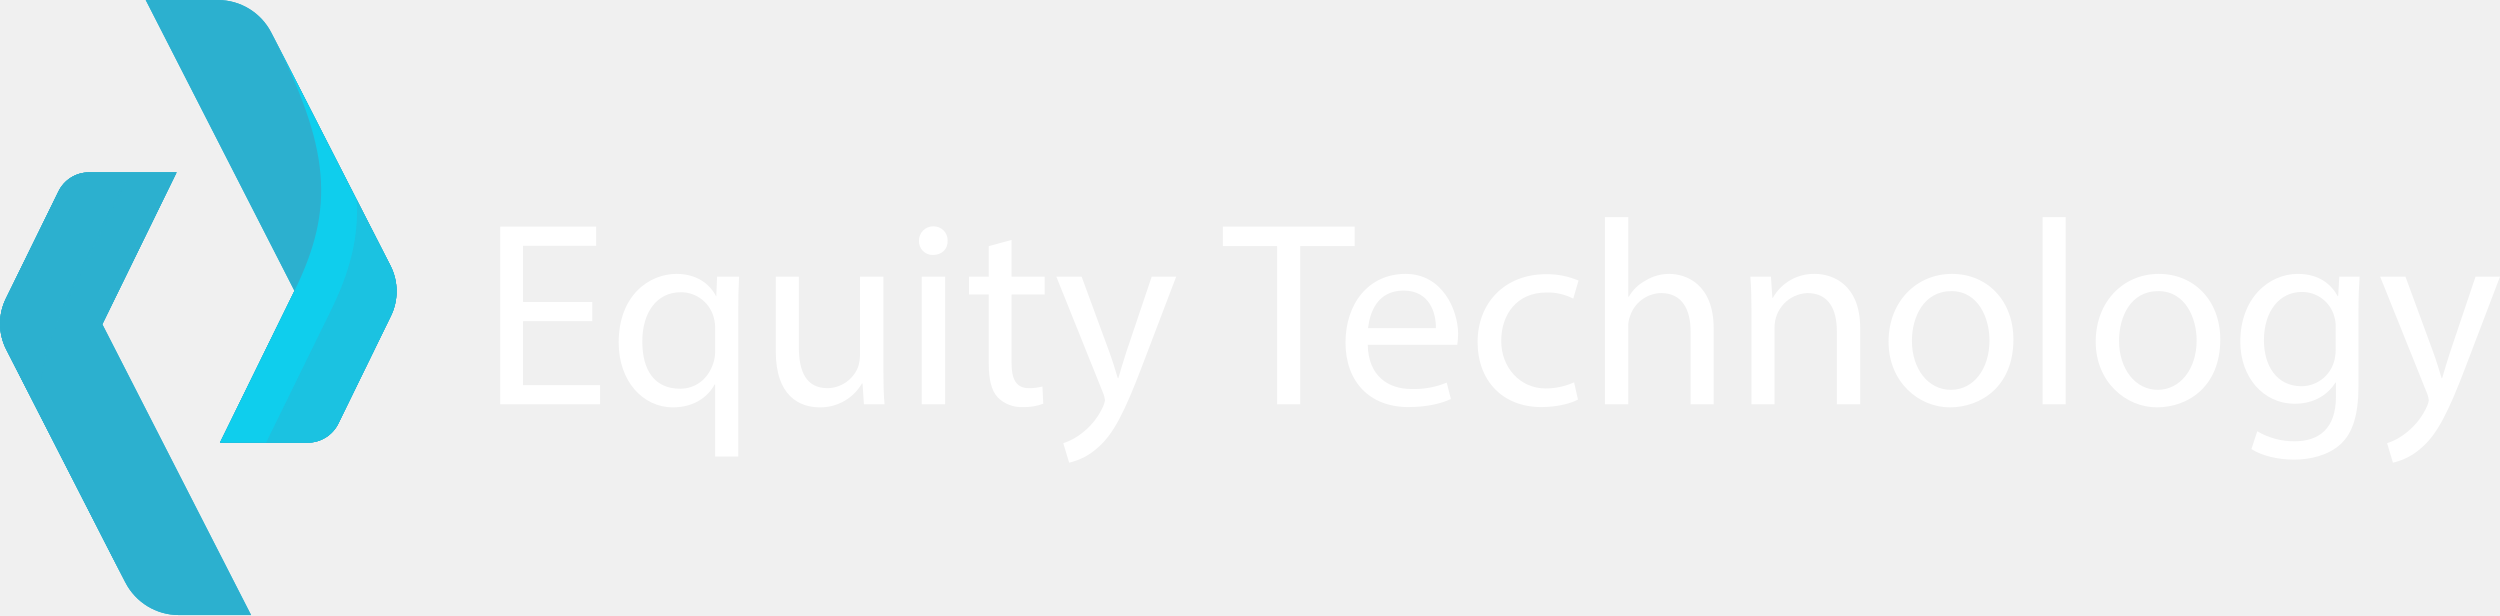
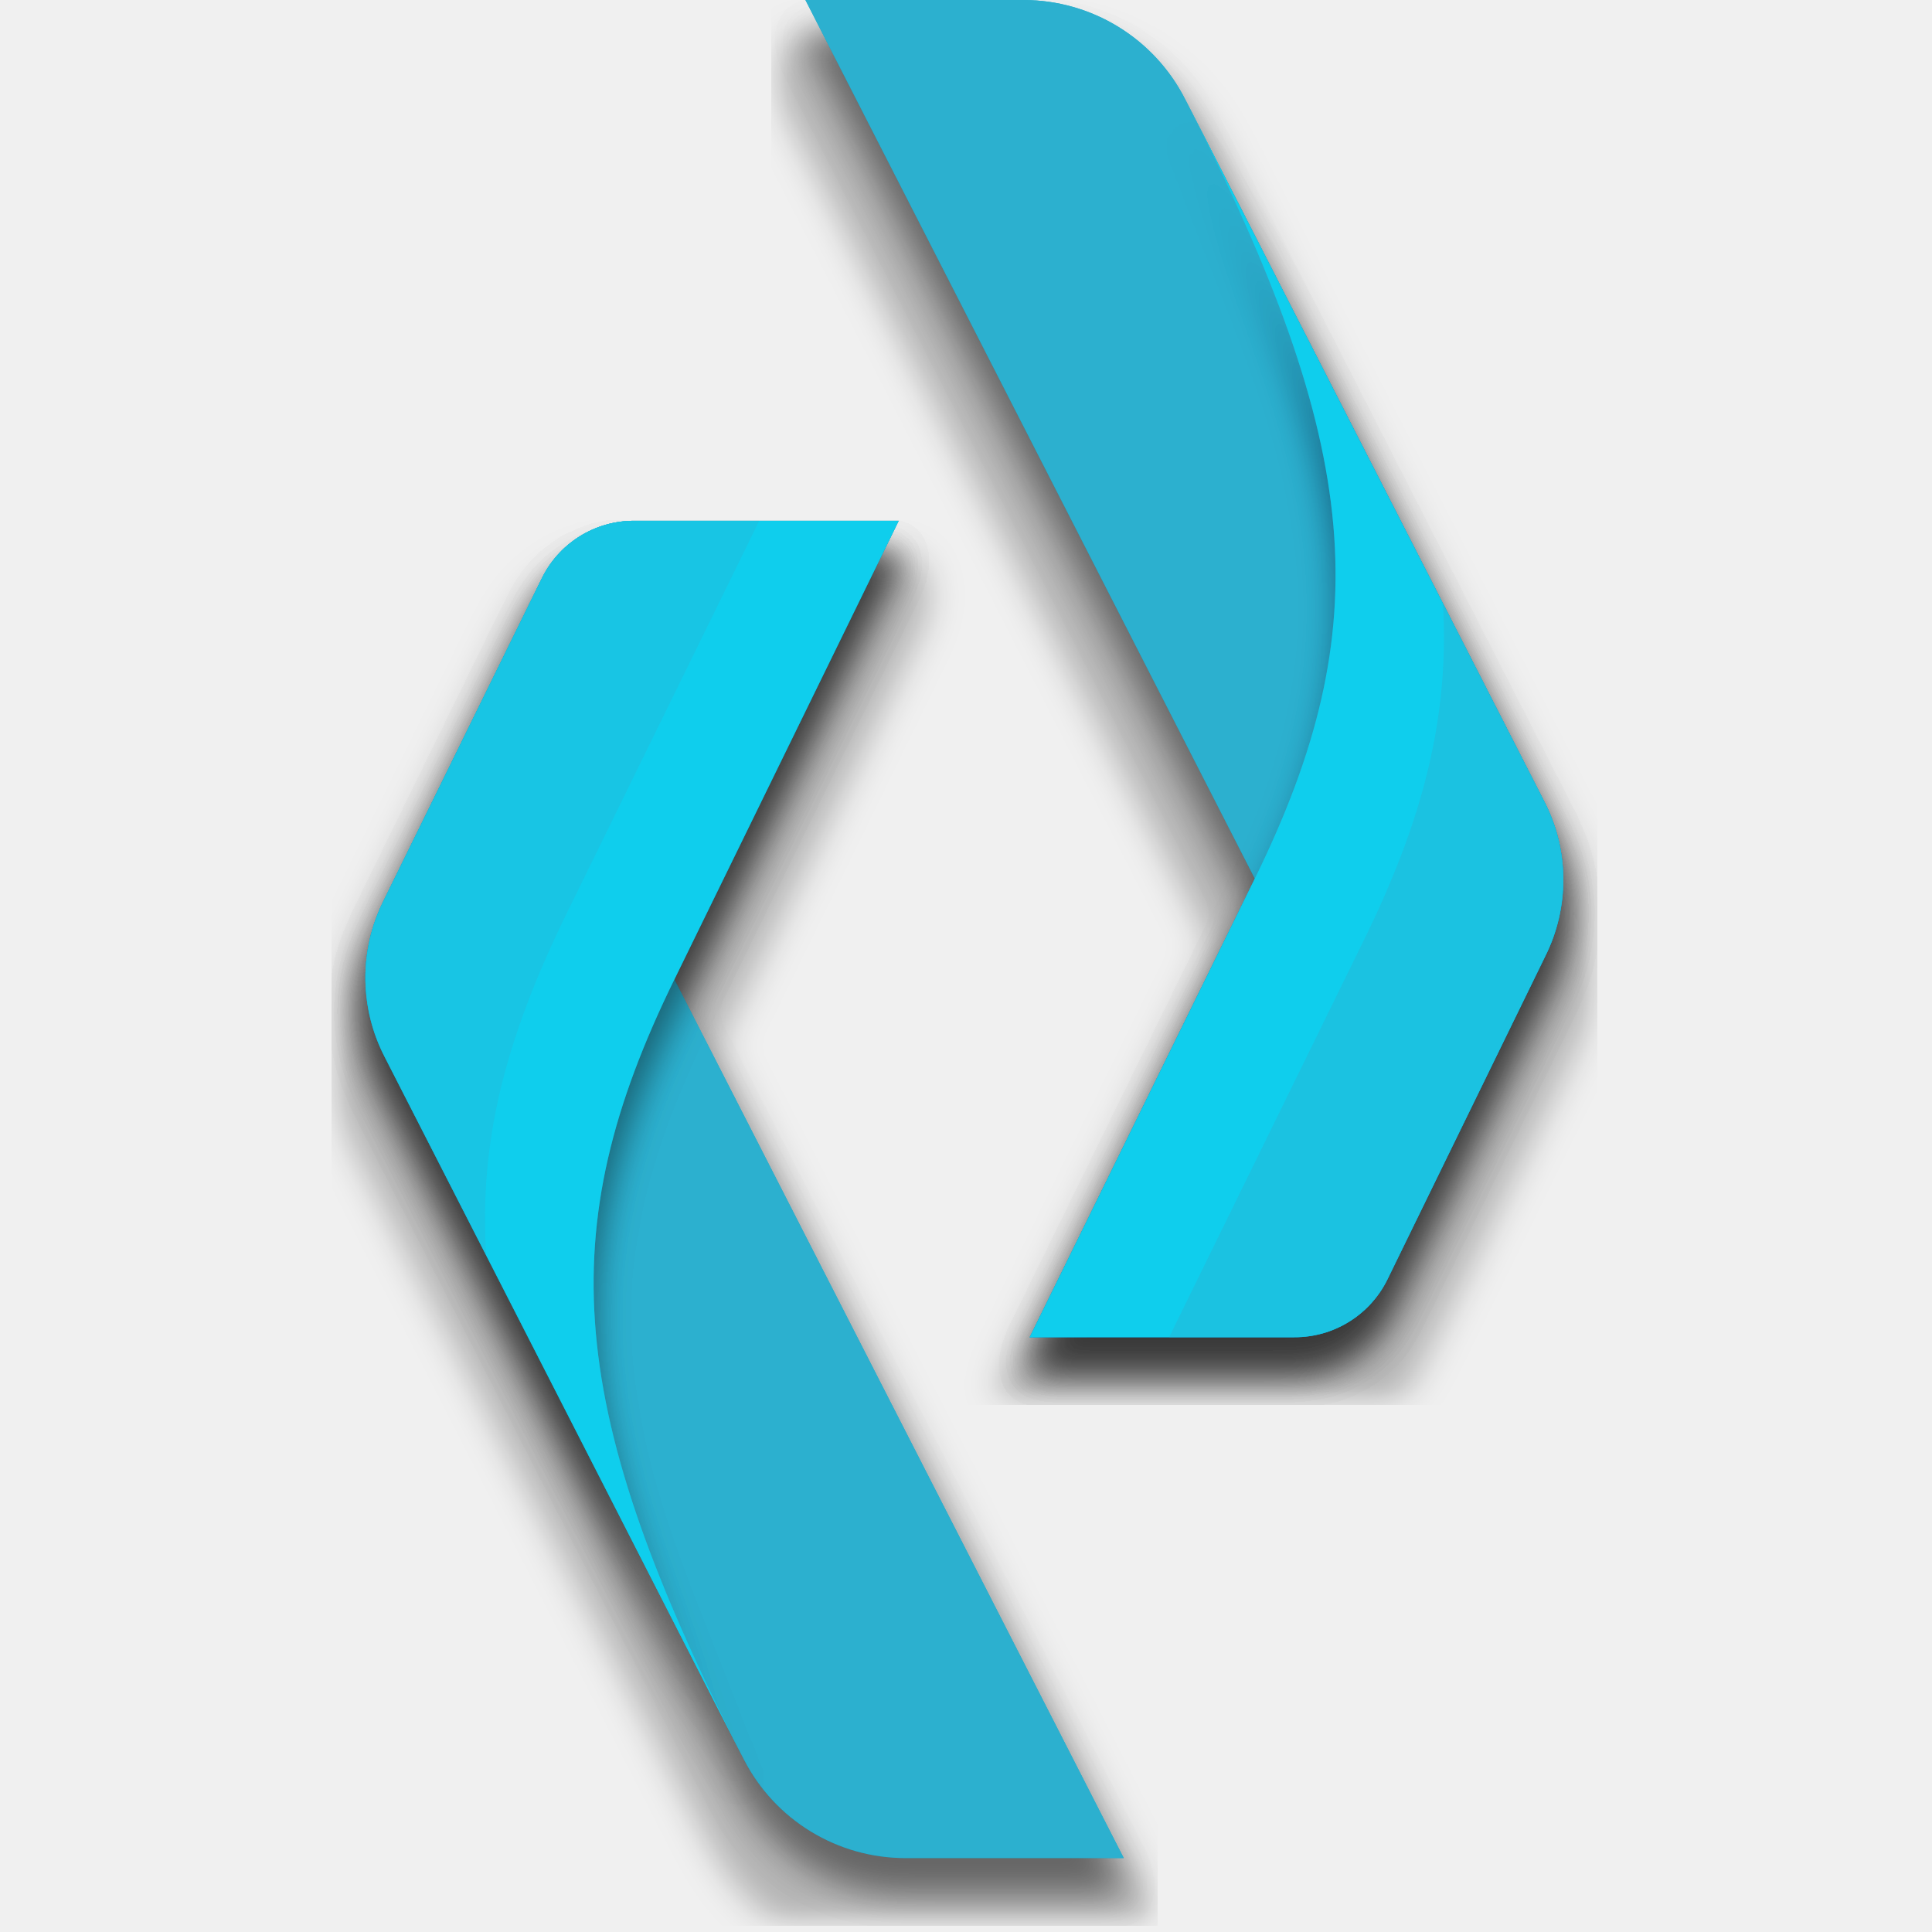
- <svg xmlns="http://www.w3.org/2000/svg" viewBox="0 0 899.1 221.2">
+ <svg xmlns="http://www.w3.org/2000/svg" width="40" height="40" viewBox="0 0 151 230" fill="none">
+   <g filter="url(#filter0_d)">
+     <g filter="url(#filter1_d)">
+       <path d="M82.382 0H56.382L109.882 104.6L83.082 159.2H114.582C116.893 159.209 119.161 158.567 121.124 157.346C123.087 156.126 124.667 154.377 125.682 152.3L144.482 113.8C145.899 110.955 146.628 107.817 146.611 104.638C146.594 101.46 145.83 98.329 144.382 95.5L101.582 11.8C99.778 8.256 97.031 5.28 93.643 3.198C90.255 1.115 86.358 0.009 82.382 0V0Z" fill="#2CB0CF" />
+     </g>
+     <g filter="url(#filter2_d)">
+       <path d="M82.382 0H56.382L109.882 104.6L83.082 159.2H114.582C116.893 159.209 119.161 158.567 121.124 157.346C123.087 156.126 124.667 154.377 125.682 152.3L144.482 113.8C145.899 110.955 146.628 107.817 146.611 104.638C146.594 101.46 145.83 98.329 144.382 95.5L101.582 11.8C99.778 8.256 97.031 5.28 93.643 3.198C90.255 1.115 86.358 0.009 82.382 0V0Z" fill="#2CB0CF" />
+     </g>
+     <g filter="url(#filter3_d)">
+       <path d="M101.582 11.8C122.882 53.4 124.582 74.6 109.882 104.6L83.082 159.2H114.582C116.893 159.209 119.161 158.567 121.124 157.346C123.087 156.126 124.667 154.377 125.682 152.3L144.482 113.8C145.899 110.955 146.628 107.817 146.611 104.638C146.594 101.46 145.83 98.329 144.382 95.5L101.582 11.8Z" fill="#2CB0CF" />
+     </g>
+     <g style="mix-blend-mode:overlay" filter="url(#filter4_d)">
+       <path d="M101.582 11.8C122.882 53.4 124.582 74.6 109.882 104.6L83.082 159.2H114.582C116.893 159.209 119.161 158.567 121.124 157.346C123.087 156.126 124.667 154.377 125.682 152.3L144.482 113.8C145.899 110.955 146.628 107.817 146.611 104.638C146.594 101.46 145.83 98.329 144.382 95.5L101.582 11.8Z" fill="#2CB0CF" />
+     </g>
+     <path opacity="0.42" d="M144.382 95.5L132.282 71.8C133.082 85.4 129.882 97.7 122.782 112.1L99.682 159.2H114.582C116.893 159.209 119.161 158.567 121.124 157.346C123.087 156.126 124.667 154.377 125.682 152.3L144.482 113.8C145.899 110.955 146.628 107.817 146.611 104.638C146.594 101.46 145.83 98.329 144.382 95.5Z" fill="#2CB0CF" />
+   </g>
+   <g filter="url(#filter5_d)">
+     <g filter="url(#filter6_d)">
+       <path d="M68.282 221.2H94.282L40.782 116.6L67.482 62H35.982C33.685 61.998 31.433 62.644 29.488 63.865C27.541 65.086 25.98 66.831 24.982 68.9L6.082 107.4C4.679 110.27 3.967 113.429 4.001 116.624C4.036 119.818 4.817 122.961 6.282 125.8L49.082 209.5C50.9 213.025 53.653 215.981 57.039 218.045C60.426 220.109 64.316 221.2 68.282 221.2Z" fill="#2CB0CF" />
+     </g>
+     <g filter="url(#filter7_d)">
+       <path d="M68.282 221.2H94.282L40.782 116.6L67.482 62H35.982C33.685 61.998 31.433 62.644 29.488 63.865C27.541 65.086 25.98 66.831 24.982 68.9L6.082 107.4C4.679 110.27 3.967 113.429 4.001 116.624C4.036 119.818 4.817 122.961 6.282 125.8L49.082 209.5C50.9 213.025 53.653 215.981 57.039 218.045C60.426 220.109 64.316 221.2 68.282 221.2Z" fill="#2CB0CF" />
+     </g>
+     <g filter="url(#filter8_d)">
+       <path d="M49.082 209.5C27.782 167.8 26.082 146.6 40.782 116.6L67.482 62H35.982C33.685 61.998 31.433 62.644 29.488 63.865C27.541 65.086 25.98 66.831 24.982 68.9L6.082 107.4C4.679 110.27 3.967 113.429 4.001 116.624C4.036 119.818 4.817 122.961 6.282 125.8L49.082 209.5Z" fill="#2CB0CF" />
+     </g>
+     <g filter="url(#filter9_d)">
+       <path d="M49.082 209.5C27.782 167.8 26.082 146.6 40.782 116.6L67.482 62H35.982C33.685 61.998 31.433 62.644 29.488 63.865C27.541 65.086 25.98 66.831 24.982 68.9L6.082 107.4C4.679 110.27 3.967 113.429 4.001 116.624C4.036 119.818 4.817 122.961 6.282 125.8L49.082 209.5Z" fill="#0FCEED" />
+     </g>
+     <path opacity="0.32" d="M6.282 125.8L18.382 149.4C17.482 135.8 20.782 123.5 27.782 109.1L50.882 62H35.982C33.684 61.998 31.433 62.644 29.488 63.865C27.541 65.086 25.98 66.831 24.982 68.9L6.082 107.4C4.679 110.27 3.967 113.429 4.001 116.624C4.036 119.818 4.817 122.961 6.282 125.8V125.8Z" fill="#2CB0CF" />
+   </g>
  <defs>
-     <style>
-       .a {
-         isolation: isolate;
-       }
- 
-       .b, .c, .d, .e {
-         fill: #2cb0cf;
-       }
- 
-       .c {
-         mix-blend-mode: overlay;
-       }
- 
-       .d {
-         opacity: 0.42;
-       }
- 
-       .e {
-         opacity: 0.32;
-       }
- 
-       .f {
-         fill: #fff;
-       }
-     </style>
+     <filter id="filter0_d" x="52.382" y="0" width="98.23" height="167.2" filterUnits="userSpaceOnUse" color-interpolation-filters="sRGB">
+       <feFlood flood-opacity="0" result="BackgroundImageFix" />
+       <feColorMatrix in="SourceAlpha" type="matrix" values="0 0 0 0 0 0 0 0 0 0 0 0 0 0 0 0 0 0 127 0" />
+       <feOffset dy="4" />
+       <feGaussianBlur stdDeviation="2" />
+       <feColorMatrix type="matrix" values="0 0 0 0 0 0 0 0 0 0 0 0 0 0 0 0 0 0 0.25 0" />
+       <feBlend mode="normal" in2="BackgroundImageFix" result="effect1_dropShadow" />
+       <feBlend mode="normal" in="SourceGraphic" in2="effect1_dropShadow" result="shape" />
+     </filter>
+     <filter id="filter1_d" x="52.382" y="0" width="98.23" height="167.2" filterUnits="userSpaceOnUse" color-interpolation-filters="sRGB">
+       <feFlood flood-opacity="0" result="BackgroundImageFix" />
+       <feColorMatrix in="SourceAlpha" type="matrix" values="0 0 0 0 0 0 0 0 0 0 0 0 0 0 0 0 0 0 127 0" />
+       <feOffset dy="4" />
+       <feGaussianBlur stdDeviation="2" />
+       <feColorMatrix type="matrix" values="0 0 0 0 0 0 0 0 0 0 0 0 0 0 0 0 0 0 0.25 0" />
+       <feBlend mode="normal" in2="BackgroundImageFix" result="effect1_dropShadow" />
+       <feBlend mode="normal" in="SourceGraphic" in2="effect1_dropShadow" result="shape" />
+     </filter>
+     <filter id="filter2_d" x="52.382" y="0" width="98.23" height="167.2" filterUnits="userSpaceOnUse" color-interpolation-filters="sRGB">
+       <feFlood flood-opacity="0" result="BackgroundImageFix" />
+       <feColorMatrix in="SourceAlpha" type="matrix" values="0 0 0 0 0 0 0 0 0 0 0 0 0 0 0 0 0 0 127 0" />
+       <feOffset dy="4" />
+       <feGaussianBlur stdDeviation="2" />
+       <feColorMatrix type="matrix" values="0 0 0 0 0 0 0 0 0 0 0 0 0 0 0 0 0 0 0.25 0" />
+       <feBlend mode="normal" in2="BackgroundImageFix" result="effect1_dropShadow" />
+       <feBlend mode="normal" in="SourceGraphic" in2="effect1_dropShadow" result="shape" />
+     </filter>
+     <filter id="filter3_d" x="79.082" y="11.8" width="71.529" height="155.4" filterUnits="userSpaceOnUse" color-interpolation-filters="sRGB">
+       <feFlood flood-opacity="0" result="BackgroundImageFix" />
+       <feColorMatrix in="SourceAlpha" type="matrix" values="0 0 0 0 0 0 0 0 0 0 0 0 0 0 0 0 0 0 127 0" />
+       <feOffset dy="4" />
+       <feGaussianBlur stdDeviation="2" />
+       <feColorMatrix type="matrix" values="0 0 0 0 0 0 0 0 0 0 0 0 0 0 0 0 0 0 0.25 0" />
+       <feBlend mode="normal" in2="BackgroundImageFix" result="effect1_dropShadow" />
+       <feBlend mode="normal" in="SourceGraphic" in2="effect1_dropShadow" result="shape" />
+     </filter>
+     <filter id="filter4_d" x="79.082" y="11.8" width="71.529" height="155.4" filterUnits="userSpaceOnUse" color-interpolation-filters="sRGB">
+       <feFlood flood-opacity="0" result="BackgroundImageFix" />
+       <feColorMatrix in="SourceAlpha" type="matrix" values="0 0 0 0 0 0 0 0 0 0 0 0 0 0 0 0 0 0 127 0" />
+       <feOffset dy="4" />
+       <feGaussianBlur stdDeviation="2" />
+       <feColorMatrix type="matrix" values="0 0 0 0 0 0 0 0 0 0 0 0 0 0 0 0 0 0 0.25 0" />
+       <feBlend mode="normal" in2="BackgroundImageFix" result="effect1_dropShadow" />
+       <feBlend mode="normal" in="SourceGraphic" in2="effect1_dropShadow" result="shape" />
+     </filter>
+     <filter id="filter5_d" x="6.10352e-05" y="62" width="98.282" height="167.2" filterUnits="userSpaceOnUse" color-interpolation-filters="sRGB">
+       <feFlood flood-opacity="0" result="BackgroundImageFix" />
+       <feColorMatrix in="SourceAlpha" type="matrix" values="0 0 0 0 0 0 0 0 0 0 0 0 0 0 0 0 0 0 127 0" />
+       <feOffset dy="4" />
+       <feGaussianBlur stdDeviation="2" />
+       <feColorMatrix type="matrix" values="0 0 0 0 0 0 0 0 0 0 0 0 0 0 0 0 0 0 0.25 0" />
+       <feBlend mode="normal" in2="BackgroundImageFix" result="effect1_dropShadow" />
+       <feBlend mode="normal" in="SourceGraphic" in2="effect1_dropShadow" result="shape" />
+     </filter>
+     <filter id="filter6_d" x="6.10352e-05" y="62" width="98.282" height="167.2" filterUnits="userSpaceOnUse" color-interpolation-filters="sRGB">
+       <feFlood flood-opacity="0" result="BackgroundImageFix" />
+       <feColorMatrix in="SourceAlpha" type="matrix" values="0 0 0 0 0 0 0 0 0 0 0 0 0 0 0 0 0 0 127 0" />
+       <feOffset dy="4" />
+       <feGaussianBlur stdDeviation="2" />
+       <feColorMatrix type="matrix" values="0 0 0 0 0 0 0 0 0 0 0 0 0 0 0 0 0 0 0.25 0" />
+       <feBlend mode="normal" in2="BackgroundImageFix" result="effect1_dropShadow" />
+       <feBlend mode="normal" in="SourceGraphic" in2="effect1_dropShadow" result="shape" />
+     </filter>
+     <filter id="filter7_d" x="6.10352e-05" y="62" width="98.282" height="167.2" filterUnits="userSpaceOnUse" color-interpolation-filters="sRGB">
+       <feFlood flood-opacity="0" result="BackgroundImageFix" />
+       <feColorMatrix in="SourceAlpha" type="matrix" values="0 0 0 0 0 0 0 0 0 0 0 0 0 0 0 0 0 0 127 0" />
+       <feOffset dy="4" />
+       <feGaussianBlur stdDeviation="2" />
+       <feColorMatrix type="matrix" values="0 0 0 0 0 0 0 0 0 0 0 0 0 0 0 0 0 0 0.25 0" />
+       <feBlend mode="normal" in2="BackgroundImageFix" result="effect1_dropShadow" />
+       <feBlend mode="normal" in="SourceGraphic" in2="effect1_dropShadow" result="shape" />
+     </filter>
+     <filter id="filter8_d" x="6.10352e-05" y="62" width="71.482" height="155.5" filterUnits="userSpaceOnUse" color-interpolation-filters="sRGB">
+       <feFlood flood-opacity="0" result="BackgroundImageFix" />
+       <feColorMatrix in="SourceAlpha" type="matrix" values="0 0 0 0 0 0 0 0 0 0 0 0 0 0 0 0 0 0 127 0" />
+       <feOffset dy="4" />
+       <feGaussianBlur stdDeviation="2" />
+       <feColorMatrix type="matrix" values="0 0 0 0 0 0 0 0 0 0 0 0 0 0 0 0 0 0 0.25 0" />
+       <feBlend mode="normal" in2="BackgroundImageFix" result="effect1_dropShadow" />
+       <feBlend mode="normal" in="SourceGraphic" in2="effect1_dropShadow" result="shape" />
+     </filter>
+     <filter id="filter9_d" x="6.10352e-05" y="62" width="71.482" height="155.5" filterUnits="userSpaceOnUse" color-interpolation-filters="sRGB">
+       <feFlood flood-opacity="0" result="BackgroundImageFix" />
+       <feColorMatrix in="SourceAlpha" type="matrix" values="0 0 0 0 0 0 0 0 0 0 0 0 0 0 0 0 0 0 127 0" />
+       <feOffset dy="4" />
+       <feGaussianBlur stdDeviation="2" />
+       <feColorMatrix type="matrix" values="0 0 0 0 0 0 0 0 0 0 0 0 0 0 0 0 0 0 0.25 0" />
+       <feBlend mode="normal" in2="BackgroundImageFix" result="effect1_dropShadow" />
+       <feBlend mode="normal" in="SourceGraphic" in2="effect1_dropShadow" result="shape" />
+     </filter>
  </defs>
-   <g class="a">
-     <g>
-       <g>
-         <g>
-           <path class="b" d="M136.6,38.2h-26l53.5,104.6-26.8,54.6h31.5a12.3,12.3,0,0,0,11.1-6.9L198.7,152a20.3,20.3,0,0,0-.1-18.3L155.8,50A21.6,21.6,0,0,0,136.6,38.2Z" transform="translate(-58.2 -38.2)" />
-           <path class="b" d="M136.6,38.2h-26l53.5,104.6-26.8,54.6h31.5a12.3,12.3,0,0,0,11.1-6.9L198.7,152a20.3,20.3,0,0,0-.1-18.3L155.8,50A21.6,21.6,0,0,0,136.6,38.2Z" transform="translate(-58.2 -38.2)" />
-           <path class="b" d="M155.8,50c21.3,41.6,23,62.8,8.3,92.8l-26.8,54.6h31.5a12.3,12.3,0,0,0,11.1-6.9L198.7,152a20.3,20.3,0,0,0-.1-18.3Z" transform="translate(-58.2 -38.2)" />
-           <path class="c" d="M155.8,50c21.3,41.6,23,62.8,8.3,92.8l-26.8,54.6h31.5a12.3,12.3,0,0,0,11.1-6.9L198.7,152a20.3,20.3,0,0,0-.1-18.3Z" transform="translate(-58.2 -38.2)" />
-           <path class="d" d="M198.6,133.7,186.5,110c.8,13.6-2.4,25.9-9.5,40.3l-23.1,47.1h14.9a12.3,12.3,0,0,0,11.1-6.9L198.7,152A20.3,20.3,0,0,0,198.6,133.7Z" transform="translate(-58.2 -38.2)" />
-         </g>
-         <g>
-           <path class="b" d="M122.5,259.4h26L95,154.8l26.7-54.6H90.2a12.2,12.2,0,0,0-11,6.9L60.3,145.6a20.5,20.5,0,0,0,.2,18.4l42.8,83.7A21.6,21.6,0,0,0,122.5,259.4Z" transform="translate(-58.2 -38.2)" />
-           <path class="b" d="M122.5,259.4h26L95,154.8l26.7-54.6H90.2a12.2,12.2,0,0,0-11,6.9L60.3,145.6a20.5,20.5,0,0,0,.2,18.4l42.8,83.7A21.6,21.6,0,0,0,122.5,259.4Z" transform="translate(-58.2 -38.2)" />
-           <path class="b" d="M103.3,247.7C82,206,80.3,184.8,95,154.8l26.7-54.6H90.2a12.2,12.2,0,0,0-11,6.9L60.3,145.6a20.5,20.5,0,0,0,.2,18.4Z" transform="translate(-58.2 -38.2)" />
-           <path class="b" d="M103.3,247.7C82,206,80.3,184.8,95,154.8l26.7-54.6H90.2a12.2,12.2,0,0,0-11,6.9L60.3,145.6a20.5,20.5,0,0,0,.2,18.4Z" transform="translate(-58.2 -38.2)" />
-           <path class="e" d="M60.5,164l12.1,23.6C71.7,174,75,161.7,82,147.3l23.1-47.1H90.2a12.2,12.2,0,0,0-11,6.9L60.3,145.6A20.5,20.5,0,0,0,60.5,164Z" transform="translate(-58.2 -38.2)" />
-         </g>
-       </g>
-       <g>
-         <path class="f" d="M271.2,153.7H246.3v23H274v6.9H238.1V119.7h34.5v6.9H246.3v20.2h24.9Z" transform="translate(-58.2 -38.2)" />
-         <path class="f" d="M315.4,176.5h-.2c-2.5,4.6-7.6,8.2-15,8.2-10.7,0-19.5-9.3-19.5-23.3,0-17.1,11.1-24.7,20.8-24.7,7.1,0,11.9,3.5,14.2,8h.1l.3-7H324c-.2,3.9-.3,7.9-.3,12.6v52.1h-8.3Zm0-20.2a13.9,13.9,0,0,0-.4-3.5,12.2,12.2,0,0,0-12-9.5c-8.6,0-13.8,7.3-13.8,17.7s4.4,17,13.6,17c5.4,0,10-3.3,11.9-9.1a12.9,12.9,0,0,0,.7-4Z" transform="translate(-58.2 -38.2)" />
-         <path class="f" d="M375.9,171.1c0,4.8.1,8.9.4,12.5h-7.4l-.5-7.5h-.2a17.3,17.3,0,0,1-15.2,8.6c-7.2,0-15.8-4-15.8-20.1V137.7h8.3v25.4c0,8.8,2.7,14.7,10.3,14.7a12,12,0,0,0,11-7.6,14.9,14.9,0,0,0,.7-4.3V137.7h8.4Z" transform="translate(-58.2 -38.2)" />
-         <path class="f" d="M399,124.8c.1,2.9-2,5.1-5.3,5.1a4.9,4.9,0,0,1-5-5.1,5.1,5.1,0,0,1,5.2-5.2A5,5,0,0,1,399,124.8Zm-9.3,58.8V137.7h8.4v45.9Z" transform="translate(-58.2 -38.2)" />
-         <path class="f" d="M422,124.5v13.2h11.9v6.4H422v24.7c0,5.7,1.6,9,6.2,9a18.4,18.4,0,0,0,4.9-.6l.3,6.2a19.2,19.2,0,0,1-7.4,1.2,12,12,0,0,1-9-3.5c-2.3-2.5-3.2-6.6-3.2-12v-25h-7.1v-6.4h7.1v-11Z" transform="translate(-58.2 -38.2)" />
-         <path class="f" d="M447.2,137.7l10,27.2c1.1,3,2.2,6.6,3,9.3h.2c.8-2.7,1.8-6.2,2.9-9.5l9.1-27h8.8l-12.5,32.8c-6,15.7-10,23.8-15.7,28.7a23,23,0,0,1-10.3,5.4l-2.1-7a21.8,21.8,0,0,0,7.3-4.1,24.9,24.9,0,0,0,7.1-9.3,8.2,8.2,0,0,0,.6-2,10.2,10.2,0,0,0-.5-2.2l-17-42.3Z" transform="translate(-58.2 -38.2)" />
-         <path class="f" d="M517.5,126.7H498v-7h47.4v7H525.8v56.9h-8.3Z" transform="translate(-58.2 -38.2)" />
-         <path class="f" d="M550.1,162.2c.2,11.3,7.4,15.9,15.7,15.9a30.6,30.6,0,0,0,12.7-2.3l1.5,5.9c-3,1.4-8,2.9-15.3,2.9-14.1,0-22.6-9.3-22.6-23.2s8.2-24.7,21.6-24.7,18.9,13.2,18.9,21.6a31,31,0,0,1-.3,3.9Zm24.5-6c.1-5.3-2.2-13.5-11.6-13.5s-12.1,7.7-12.8,13.5Z" transform="translate(-58.2 -38.2)" />
-         <path class="f" d="M625.7,181.9c-2.2,1.2-7,2.7-13.2,2.7-13.8,0-22.9-9.4-22.9-23.4s9.7-24.4,24.7-24.4a29.1,29.1,0,0,1,11.6,2.3l-1.9,6.5a19.7,19.7,0,0,0-9.7-2.2c-10.5,0-16.2,7.8-16.2,17.4s6.8,17.1,15.9,17.1a24.7,24.7,0,0,0,10.3-2.2Z" transform="translate(-58.2 -38.2)" />
-         <path class="f" d="M635.4,116.3h8.4v28.6h.2a15.2,15.2,0,0,1,6-5.8,16.2,16.2,0,0,1,8.5-2.4c6.2,0,16,3.8,16,19.6v27.3h-8.3V157.3c0-7.4-2.8-13.7-10.6-13.7a12,12,0,0,0-11.2,8.4,9.2,9.2,0,0,0-.6,3.9v27.7h-8.4Z" transform="translate(-58.2 -38.2)" />
-         <path class="f" d="M688.1,150.2c0-4.8-.1-8.7-.4-12.5h7.4l.5,7.6h.2a16.9,16.9,0,0,1,15.1-8.6c6.4,0,16.3,3.8,16.3,19.5v27.4h-8.4V157.2c0-7.4-2.7-13.6-10.6-13.6A12.3,12.3,0,0,0,696.4,156v27.6h-8.3Z" transform="translate(-58.2 -38.2)" />
-         <path class="f" d="M782.3,160.3c0,17-11.8,24.4-22.9,24.4s-22-9.1-22-23.6,10.1-24.4,22.8-24.4S782.3,146.3,782.3,160.3Zm-36.5.5c0,10,5.8,17.6,14,17.6s13.9-7.5,13.9-17.8c0-7.8-3.9-17.7-13.7-17.7S745.8,152,745.8,160.8Z" transform="translate(-58.2 -38.2)" />
-         <path class="f" d="M792.8,116.3h8.3v67.3h-8.3Z" transform="translate(-58.2 -38.2)" />
-         <path class="f" d="M856.7,160.3c0,17-11.7,24.4-22.8,24.4s-22-9.1-22-23.6,10-24.4,22.7-24.4S856.7,146.3,856.7,160.3Zm-36.4.5c0,10,5.8,17.6,13.9,17.6s14-7.5,14-17.8c0-7.8-3.9-17.7-13.8-17.7S820.3,152,820.3,160.8Z" transform="translate(-58.2 -38.2)" />
-         <path class="f" d="M906.8,137.7c-.2,3.3-.4,7-.4,12.6V177c0,10.5-2.1,17-6.5,21s-10.9,5.5-16.7,5.5-11.6-1.4-15.3-3.8l2.1-6.4a25.9,25.9,0,0,0,13.5,3.6c8.5,0,14.8-4.4,14.8-16v-5.1h-.2c-2.6,4.2-7.5,7.6-14.6,7.6-11.4,0-19.6-9.6-19.6-22.3,0-15.6,10.2-24.4,20.7-24.4,8,0,12.3,4.2,14.3,8h.2l.4-7Zm-8.6,18.1a11.7,11.7,0,0,0-.5-3.8,12,12,0,0,0-11.7-8.8c-7.9,0-13.6,6.8-13.6,17.4,0,9,4.5,16.5,13.5,16.5a12.2,12.2,0,0,0,11.6-8.5,14.5,14.5,0,0,0,.7-4.5Z" transform="translate(-58.2 -38.2)" />
-         <path class="f" d="M923.3,137.7l10,27.2c1.1,3,2.2,6.6,3,9.3h.2c.8-2.7,1.8-6.2,2.9-9.5l9.1-27h8.8l-12.5,32.8c-6,15.7-10,23.8-15.7,28.7a23,23,0,0,1-10.3,5.4l-2.1-7a21.8,21.8,0,0,0,7.3-4.1,24.9,24.9,0,0,0,7.1-9.3,8.2,8.2,0,0,0,.6-2,10.2,10.2,0,0,0-.5-2.2l-17-42.3Z" transform="translate(-58.2 -38.2)" />
-       </g>
-     </g>
-   </g>
</svg>
